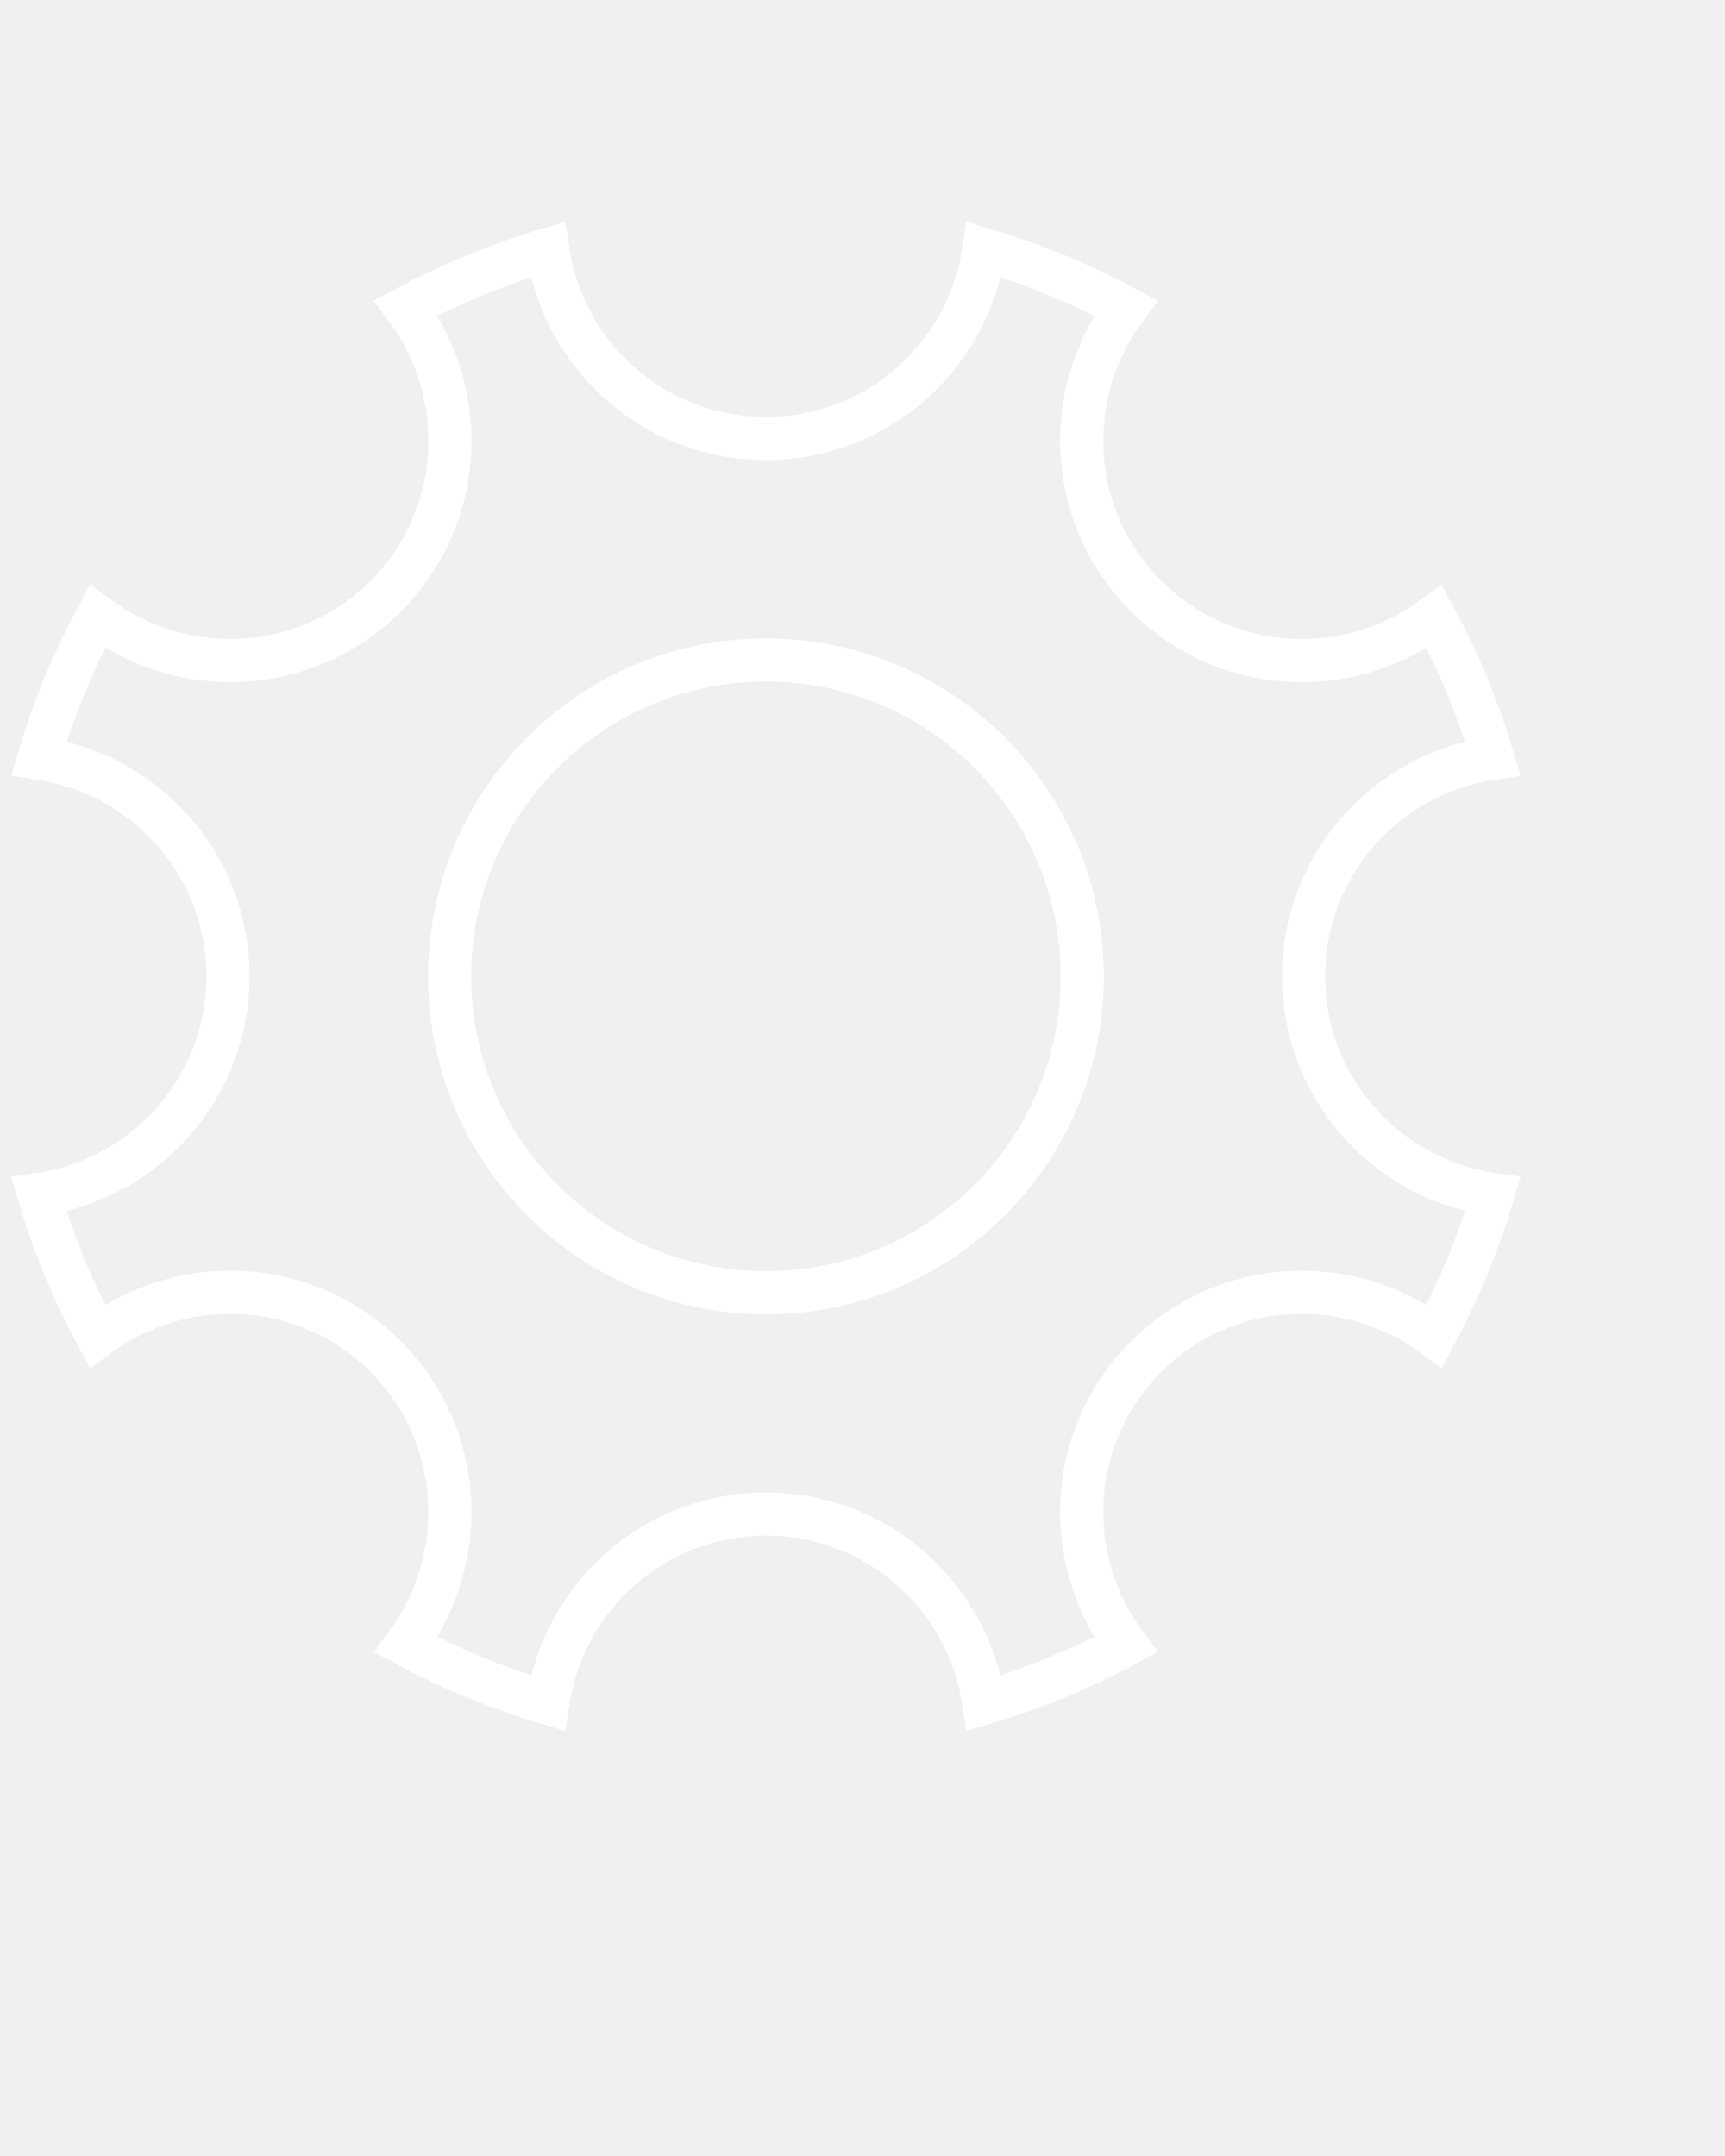
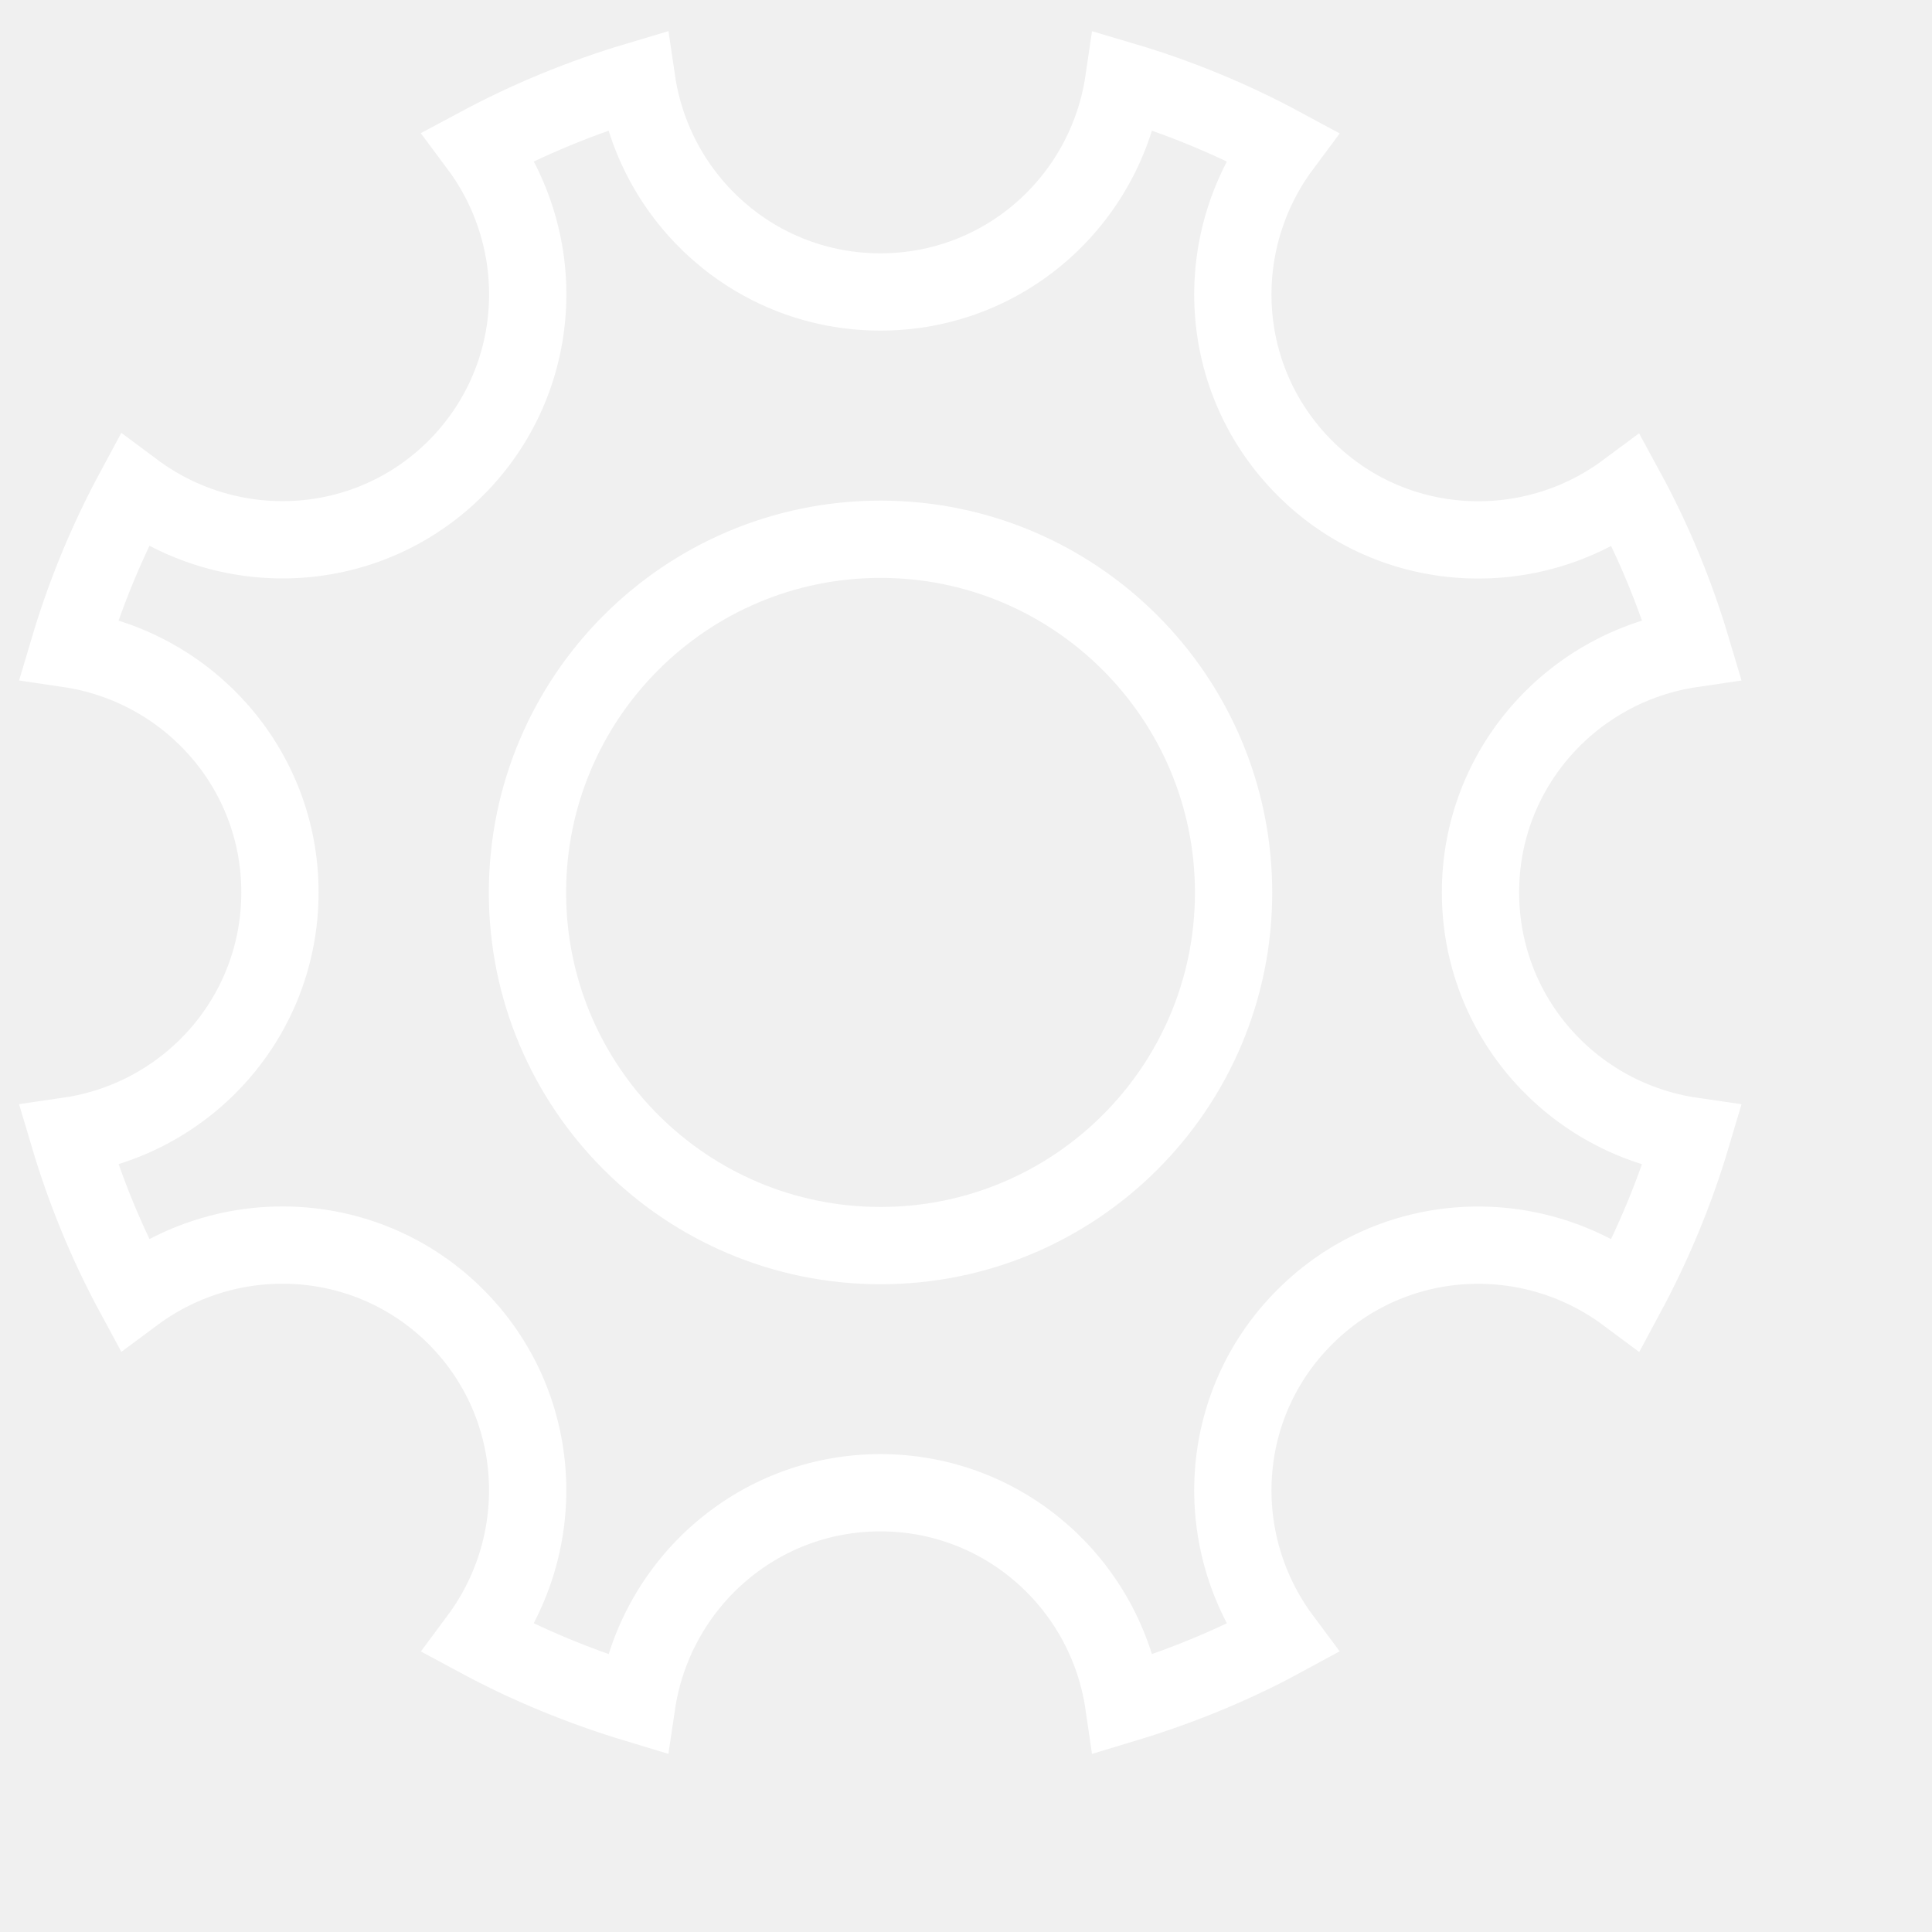
- <svg xmlns="http://www.w3.org/2000/svg" width="20" height="25" id="svg3873" version="1.1">
+ <svg xmlns="http://www.w3.org/2000/svg" width="25" height="25" id="svg3873" version="1.1">
  <defs id="defs3875" />
  <g id="layer1" transform="translate(-93.91654,-110.584)">
-     <path style="fill:none;stroke:#ffffff;stroke-width:0.5" d="m 109.03,121.904 c 0,-1.289 0.955,-2.347 2.195,-2.529 -0.171,-0.574 -0.398,-1.123 -0.679,-1.64 -1.005,0.747 -2.43,0.675 -3.34,-0.237 -0.915,-0.914 -0.986,-2.337 -0.237,-3.343 -0.518,-0.279 -1.068,-0.507 -1.644,-0.678 -0.182,1.239 -1.238,2.192 -2.528,2.192 -1.291,0 -2.348,-0.953 -2.531,-2.192 -0.573,0.171 -1.123,0.398 -1.643,0.677 0.75,1.007 0.677,2.43 -0.235,3.344 -0.913,0.912 -2.336,0.984 -3.343,0.234 -0.28,0.52 -0.507,1.068 -0.678,1.643 1.239,0.183 2.193,1.24 2.193,2.529 0,1.292 -0.954,2.35 -2.193,2.531 0.171,0.574 0.397,1.125 0.678,1.644 1.007,-0.748 2.43,-0.677 3.343,0.234 0.912,0.913 0.983,2.337 0.235,3.343 0.52,0.28 1.069,0.505 1.643,0.678 0.184,-1.238 1.24,-2.194 2.531,-2.194 1.29,0 2.347,0.956 2.528,2.194 0.574,-0.173 1.126,-0.397 1.644,-0.678 -0.749,-1.006 -0.678,-2.43 0.237,-3.342 0.912,-0.912 2.335,-0.983 3.34,-0.235 0.28,-0.521 0.508,-1.069 0.679,-1.644 -1.24,-0.181 -2.195,-1.239 -2.195,-2.531 z m -6.232,3.67 c -2.026,0 -3.668,-1.643 -3.668,-3.667 0,-2.026 1.642,-3.67 3.668,-3.67 2.024,0 3.667,1.644 3.667,3.67 0,2.025 -1.643,3.667 -3.667,3.667 z" id="path3715" />
+     <path style="fill:none;stroke:#ffffff;stroke-width:1;stroke-miterlimit:4;stroke-dasharray:none" d="m 113.074,122.13 c 0,-1.606 1.19,-2.924 2.734,-3.151 -0.213,-0.715 -0.496,-1.399 -0.846,-2.043 -1.252,0.931 -3.027,0.841 -4.161,-0.295 -1.14,-1.139 -1.228,-2.911 -0.295,-4.165 -0.645,-0.348 -1.33,-0.632 -2.048,-0.845 -0.227,1.544 -1.542,2.731 -3.149,2.731 -1.608,0 -2.925,-1.187 -3.153,-2.731 -0.714,0.213 -1.399,0.496 -2.047,0.843 0.934,1.254 0.843,3.027 -0.293,4.166 -1.137,1.136 -2.91,1.226 -4.164,0.292 -0.349,0.648 -0.632,1.33 -0.845,2.047 1.543,0.228 2.732,1.545 2.732,3.151 0,1.61 -1.188,2.928 -2.732,3.153 0.213,0.715 0.495,1.401 0.845,2.048 1.254,-0.932 3.027,-0.843 4.164,0.292 1.136,1.137 1.225,2.911 0.293,4.165 0.648,0.349 1.332,0.629 2.047,0.845 0.229,-1.542 1.545,-2.733 3.153,-2.733 1.607,0 2.924,1.191 3.149,2.733 0.715,-0.216 1.403,-0.495 2.048,-0.845 -0.933,-1.253 -0.845,-3.027 0.295,-4.163 1.136,-1.136 2.909,-1.225 4.161,-0.293 0.349,-0.649 0.633,-1.332 0.846,-2.048 -1.545,-0.225 -2.734,-1.544 -2.734,-3.153 z m -7.763,4.572 c -2.524,0 -4.569,-2.047 -4.569,-4.568 0,-2.524 2.045,-4.572 4.569,-4.572 2.521,0 4.568,2.048 4.568,4.572 0,2.523 -2.047,4.568 -4.568,4.568 z" id="path3715" />
  </g>
</svg>
